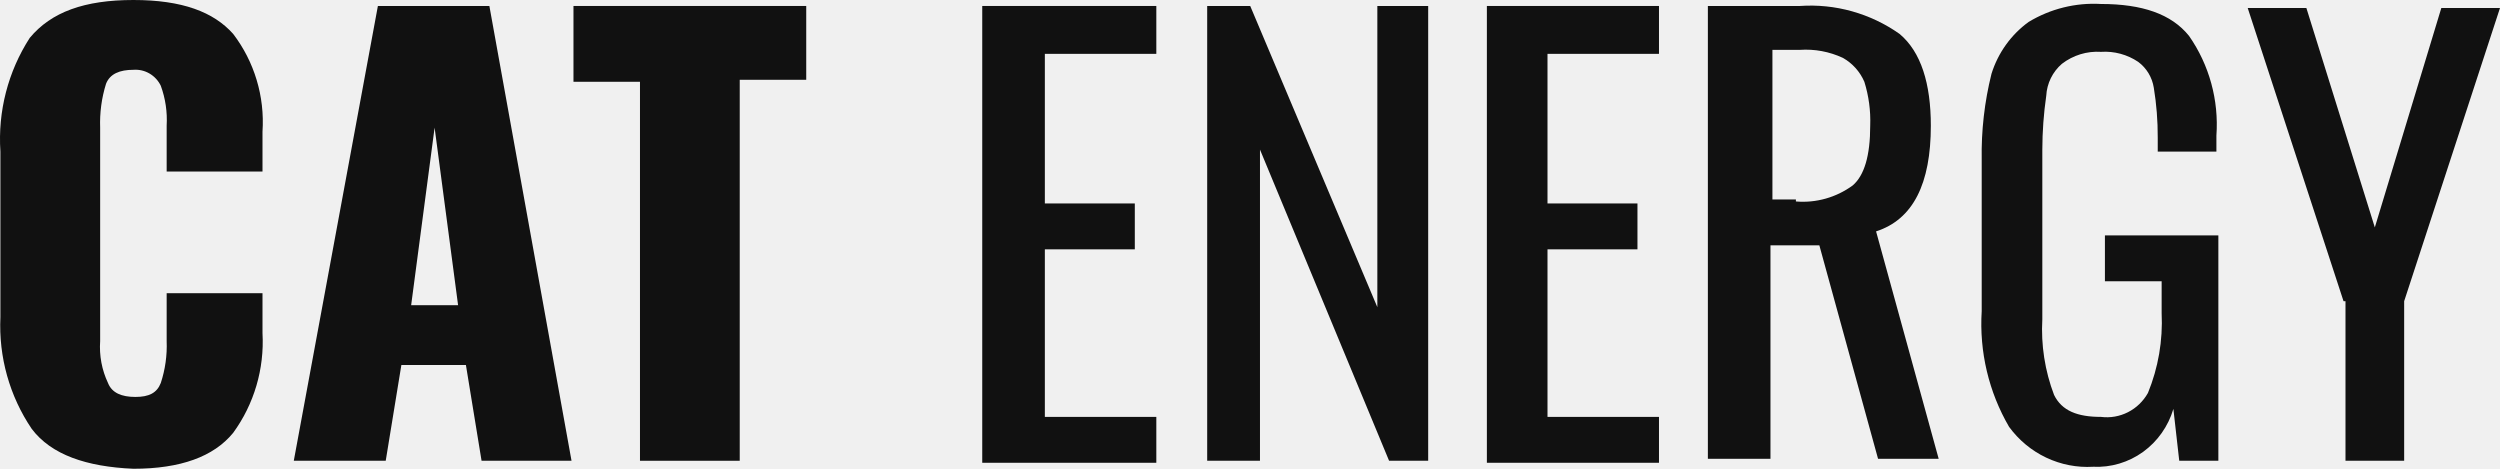
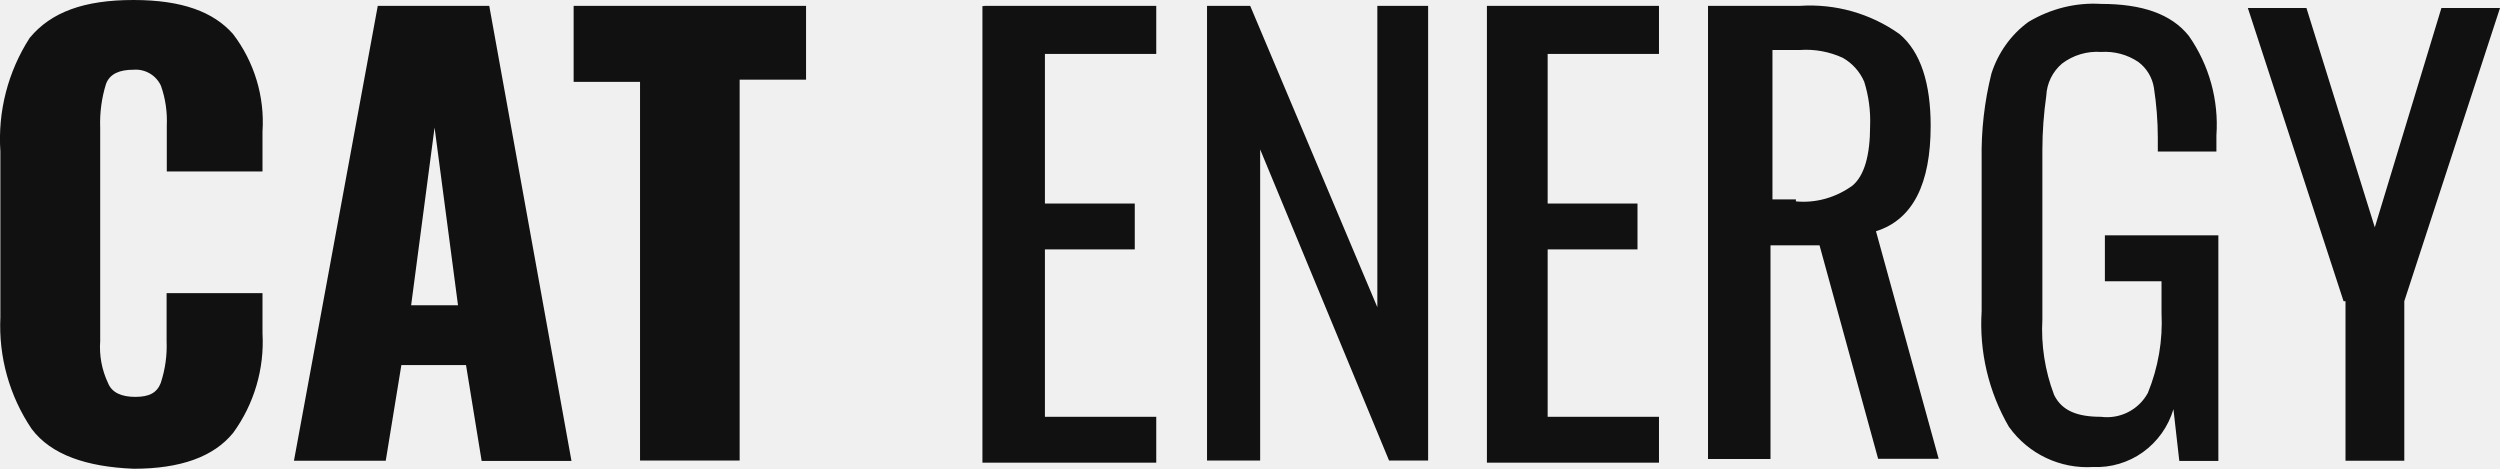
- <svg xmlns="http://www.w3.org/2000/svg" width="128" height="24" viewBox="0 0 128 24" fill="none">
-   <g clip-path="url(#clip0_112222_322)">
-     <path d="M1.624 21.957C0.49 20.282 -0.073 18.272 0.021 16.238V7.762C-0.116 5.706 0.412 3.661 1.523 1.94C2.625 0.613 4.327 0 6.831 0C9.334 0 10.937 0.613 11.938 1.736C13.025 3.159 13.56 4.941 13.44 6.74V8.783H8.533V6.434C8.573 5.739 8.471 5.044 8.233 4.391C8.106 4.128 7.904 3.91 7.654 3.764C7.405 3.618 7.118 3.552 6.831 3.574C6.13 3.574 5.629 3.779 5.429 4.289C5.202 5.015 5.101 5.775 5.128 6.536V17.464C5.076 18.202 5.214 18.942 5.529 19.608C5.729 20.119 6.23 20.323 6.931 20.323C7.632 20.323 8.033 20.119 8.233 19.608C8.46 18.918 8.562 18.191 8.533 17.464V15.013H13.44V17.055C13.542 18.884 13.01 20.692 11.938 22.162C10.937 23.387 9.234 24 6.831 24C4.428 23.898 2.625 23.285 1.624 21.957Z" fill="#111111" />
-     <path d="M19.348 0.306H25.056L29.262 23.591H24.656L23.855 18.689H20.55L19.749 23.591H15.042L19.348 0.306ZM23.454 15.626L22.252 6.536L21.051 15.626H23.454Z" fill="#111111" />
-     <path d="M32.767 4.187H29.362V0.306H41.279V4.085H37.874V23.591H32.767V4.187Z" fill="#111111" />
-     <path d="M50.392 0.306H59.204V2.757H53.496V10.417H58.102V12.766H53.496V21.345H59.204V23.694H50.291V0.306H50.392Z" fill="#111111" />
-     <path d="M61.808 0.306H64.011L70.52 15.728V0.306H73.123V23.591H71.121L64.511 7.66V23.591H61.808V0.306Z" fill="#111111" />
-     <path d="M76.128 0.306H84.94V2.757H79.232V10.417H83.838V12.766H79.232V21.345H84.94V23.694H76.128V0.306Z" fill="#111111" />
-     <path d="M87.543 0.306H92.15C93.962 0.179 95.763 0.683 97.257 1.736C98.359 2.655 98.859 4.289 98.859 6.434C98.859 9.396 97.958 11.234 96.055 11.847L99.26 23.489H96.156L93.151 12.562H90.648V23.489H87.443V0.306H87.543ZM91.95 10.315C92.982 10.402 94.011 10.112 94.854 9.498C95.455 8.987 95.755 7.966 95.755 6.434C95.783 5.673 95.681 4.913 95.455 4.187C95.229 3.666 94.842 3.236 94.353 2.962C93.663 2.641 92.906 2.501 92.15 2.553H90.748V10.213H91.95V10.315Z" fill="#111111" />
-     <path d="M102.865 21.855C101.824 20.07 101.335 18.005 101.463 15.932V8.17C101.438 6.69 101.607 5.213 101.964 3.779C102.299 2.707 102.967 1.775 103.866 1.123C104.984 0.448 106.274 0.128 107.571 0.204C109.674 0.204 111.177 0.715 112.078 1.838C113.115 3.322 113.61 5.128 113.48 6.945V7.762H110.476V7.047C110.48 6.192 110.413 5.337 110.275 4.494C110.191 3.96 109.903 3.483 109.474 3.166C108.911 2.789 108.243 2.61 107.571 2.655C106.853 2.608 106.143 2.826 105.569 3.268C105.333 3.471 105.141 3.72 105.003 4.001C104.865 4.282 104.785 4.589 104.768 4.902C104.636 5.815 104.569 6.737 104.567 7.66V16.34C104.493 17.663 104.698 18.986 105.168 20.221C105.569 21.038 106.37 21.345 107.571 21.345C108.046 21.405 108.527 21.321 108.955 21.103C109.383 20.885 109.737 20.543 109.975 20.119C110.504 18.828 110.743 17.432 110.676 16.034V14.4H107.772V12.051H113.58V23.591H111.577L111.277 20.936C111.014 21.826 110.467 22.601 109.724 23.138C108.98 23.674 108.081 23.942 107.171 23.898C106.343 23.948 105.517 23.787 104.765 23.43C104.014 23.074 103.361 22.533 102.865 21.855Z" fill="#111111" />
-     <path d="M119.989 15.421L115.082 0.408H118.086L121.591 11.643L124.996 0.408H128L123.093 15.421V23.591H120.089V15.421H119.989Z" fill="#111111" />
+ <svg xmlns="http://www.w3.org/2000/svg" viewBox="0 0 128 24" fill="none">
+   <g fill="#111" clip-path="url(#a)">
+     <path d="M1.62 21.96a9.43 9.43 0 0 1-1.6-5.72V7.76a9.56 9.56 0 0 1 1.5-5.82C2.62.61 4.32 0 6.83 0c2.5 0 4.1.61 5.1 1.74a7.43 7.43 0 0 1 1.51 5v2.04h-4.9V6.43c.03-.7-.07-1.39-.3-2.04a1.42 1.42 0 0 0-1.4-.82c-.71 0-1.21.2-1.41.72a6.72 6.72 0 0 0-.3 2.25v10.92a4.3 4.3 0 0 0 .4 2.15c.2.5.7.71 1.4.71s1.1-.2 1.3-.71c.23-.7.33-1.42.3-2.15v-2.45h4.91v2.05a7.92 7.92 0 0 1-1.5 5.1c-1 1.23-2.7 1.84-5.1 1.84-2.41-.1-4.22-.71-5.22-2.04ZM19.35.3h5.7l4.21 23.3h-4.6l-.8-4.91h-3.31l-.8 4.9h-4.7L19.34.31Zm4.1 15.33-1.2-9.1-1.2 9.1h2.4ZM32.77 4.19h-3.4V.3h11.9v3.78h-3.4v19.5h-5.1V4.2ZM50.4.3h8.8v2.46h-5.7v7.66h4.6v2.35h-4.6v8.57h5.7v2.35h-8.9V.31h.1ZM61.8.3h2.21l6.51 15.43V.3h2.6v23.28h-2l-6.6-15.93v15.93H61.8V.31ZM76.13.3h8.81v2.46h-5.7v7.66h4.6v2.35h-4.6v8.57h5.7v2.35h-8.81V.31ZM87.54.3h4.61a7.9 7.9 0 0 1 5.1 1.44c1.1.92 1.6 2.55 1.6 4.7 0 2.96-.9 4.8-2.8 5.4l3.21 11.65h-3.1l-3-10.93h-2.51V23.5h-3.2V.3h.1Zm4.41 10.01c1.03.1 2.06-.2 2.9-.81.6-.51.9-1.53.9-3.07a6.72 6.72 0 0 0-.3-2.24 2.58 2.58 0 0 0-1.1-1.23 4.49 4.49 0 0 0-2.2-.4h-1.4v7.65h1.2v.1ZM102.86 21.86a10.49 10.49 0 0 1-1.4-5.93V8.17a17 17 0 0 1 .5-4.4c.34-1.06 1-2 1.9-2.65 1.12-.67 2.41-1 3.71-.92 2.1 0 3.6.51 4.5 1.64a7.93 7.93 0 0 1 1.41 5.1v.82h-3v-.71c0-.86-.07-1.71-.2-2.56a2.05 2.05 0 0 0-.8-1.32 3.05 3.05 0 0 0-1.9-.51 2.96 2.96 0 0 0-2.01.6 2.3 2.3 0 0 0-.8 1.64c-.13.92-.2 1.84-.2 2.76v8.68a9.43 9.43 0 0 0 .6 3.88c.4.82 1.2 1.12 2.4 1.12a2.38 2.38 0 0 0 2.4-1.22c.53-1.3.77-2.69.7-4.09V14.4h-2.9v-2.35h5.81V23.6h-2l-.3-2.65a4.17 4.17 0 0 1-1.56 2.2c-.74.53-1.64.8-2.55.76a4.92 4.92 0 0 1-4.3-2.04ZM119.99 15.42 115.09.41h3l3.5 11.23L125 .41H128l-4.9 15.01v8.17h-3.01v-8.17h-.1Z" />
  </g>
  <defs>
-     <clipPath id="clip0_112222_322">
-       <rect width="128" height="24" fill="white" />
+     <clipPath id="a">
+       <path fill="#fff" d="M0 0h128v24H0z" />
    </clipPath>
  </defs>
</svg>
